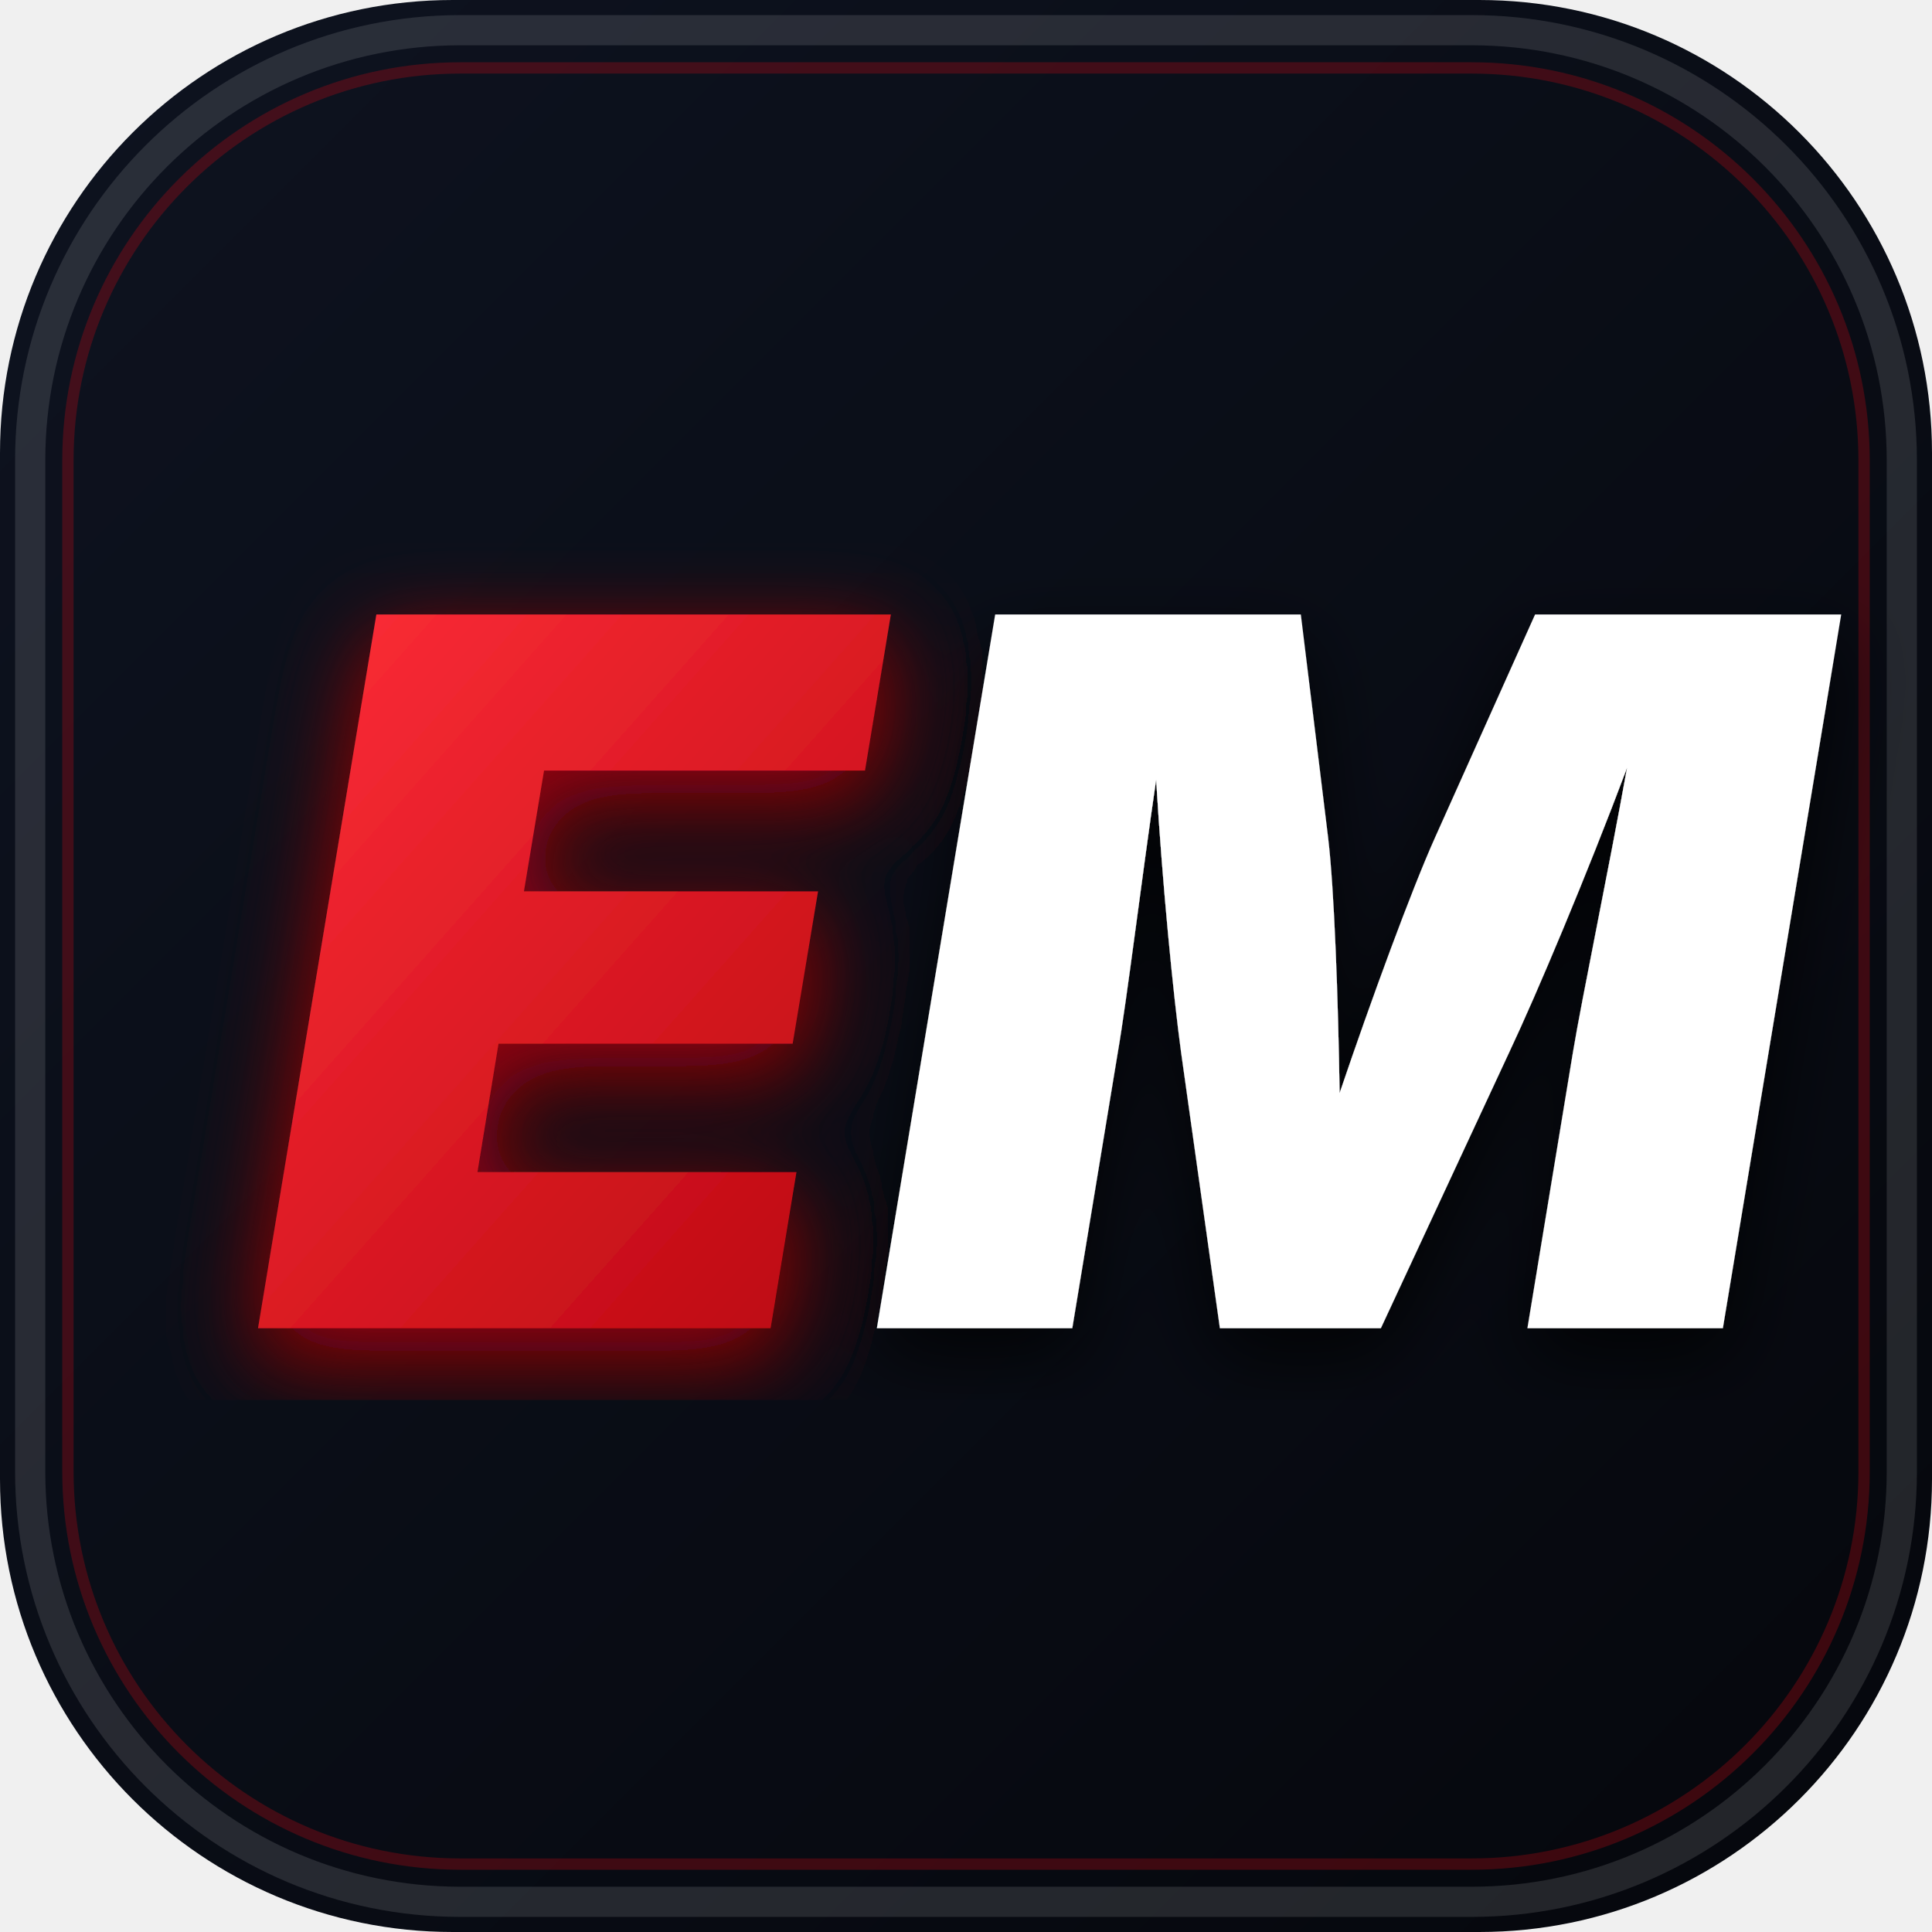
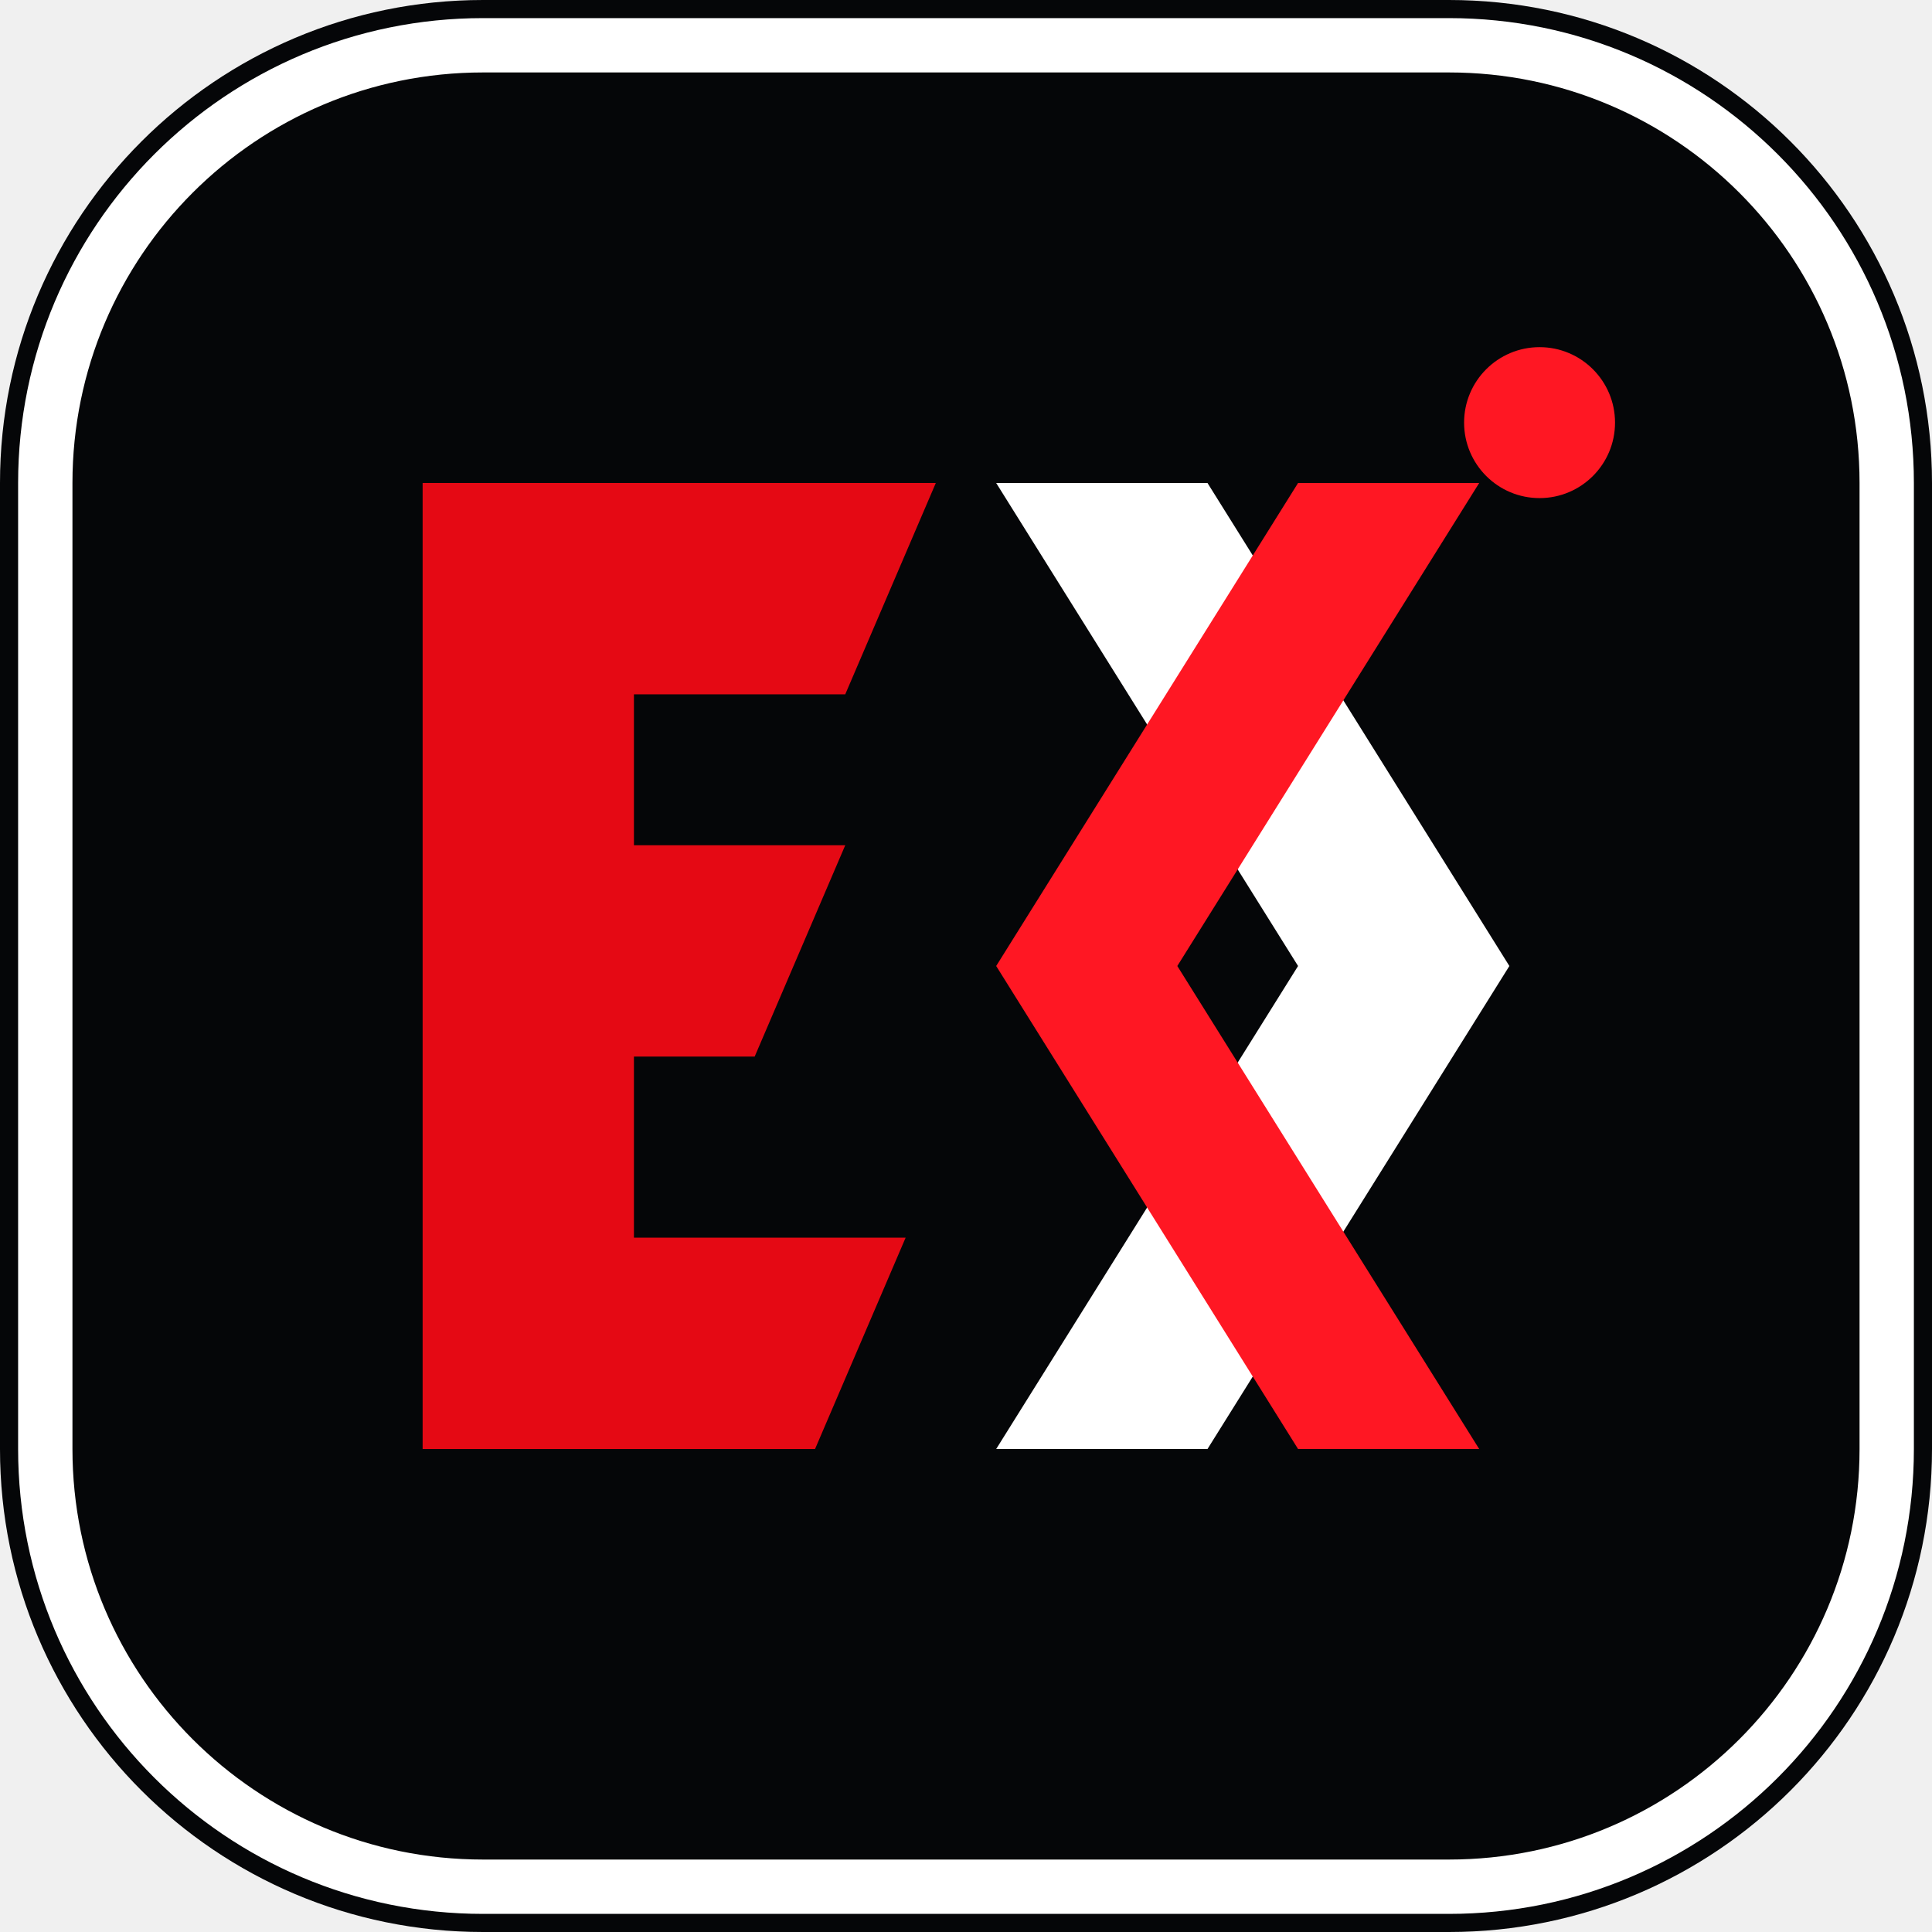
- <svg xmlns="http://www.w3.org/2000/svg" viewBox="0 0 512 512" width="100%" height="100%">
-   <defs>
-     <linearGradient id="bgGrad" x1="0%" y1="0%" x2="100%" y2="100%">
-       <stop offset="0%" stop-color="#0e1320" />
-       <stop offset="100%" stop-color="#05070c" />
-     </linearGradient>
-     <linearGradient id="redGrad" x1="0%" y1="0%" x2="100%" y2="100%">
-       <stop offset="0%" stop-color="#ff2e38" />
-       <stop offset="100%" stop-color="#b80710" />
-     </linearGradient>
-     <filter id="redGlow" x="-20%" y="-20%" width="140%" height="140%">
-       <feDropShadow dx="0" dy="6" stdDeviation="12" flood-color="#e50914" flood-opacity="0.45" />
-     </filter>
-     <filter id="markShadow" x="-10%" y="-10%" width="120%" height="120%">
-       <feDropShadow dx="0" dy="8" stdDeviation="10" flood-color="#000000" flood-opacity="0.75" />
-     </filter>
-   </defs>
-   <rect width="512" height="512" rx="120" fill="url(#bgGrad)" />
-   <rect x="8" y="8" width="496" height="496" rx="114" fill="none" stroke="rgba(255, 255, 255, 0.12)" stroke-width="8" />
-   <rect x="18" y="18" width="476" height="476" rx="104" fill="none" stroke="rgba(229, 9, 20, 0.25)" stroke-width="3" />
-   <g font-family="'Segoe UI Black', 'Arial Black', Impact, -apple-system, sans-serif" font-weight="900" font-style="italic" font-size="260" filter="url(#markShadow)">
-     <text x="68" y="352" fill="url(#redGrad)" filter="url(#redGlow)" letter-spacing="-12">E</text>
-     <text x="232" y="352" fill="#ffffff" letter-spacing="-8">M</text>
-   </g>
+ <svg xmlns="http://www.w3.org/2000/svg" viewBox="0 0 64 64" width="64" height="64">
+   <rect width="64" height="64" rx="16" fill="#050608" />
+   <rect width="61" height="61" x="1.5" y="1.5" rx="14.5" fill="none" stroke="#ffffff" stroke-width="1.8" />
+   <circle cx="51" cy="14" r="2.5" fill="#ff1723" />
+   <path d="M14 16 H31 L28 23 H21 V28 H28 L25 35 H21 V41 H30 L27 48 H14 Z" fill="#e50914" />
+   <path d="M33 16 H40 L50 32 L40 48 H33 L43 32 Z" fill="#ffffff" />
+   <path d="M49 16 H43 L33 32 L43 48 H49 L39 32 Z" fill="#ff1723" />
</svg>
